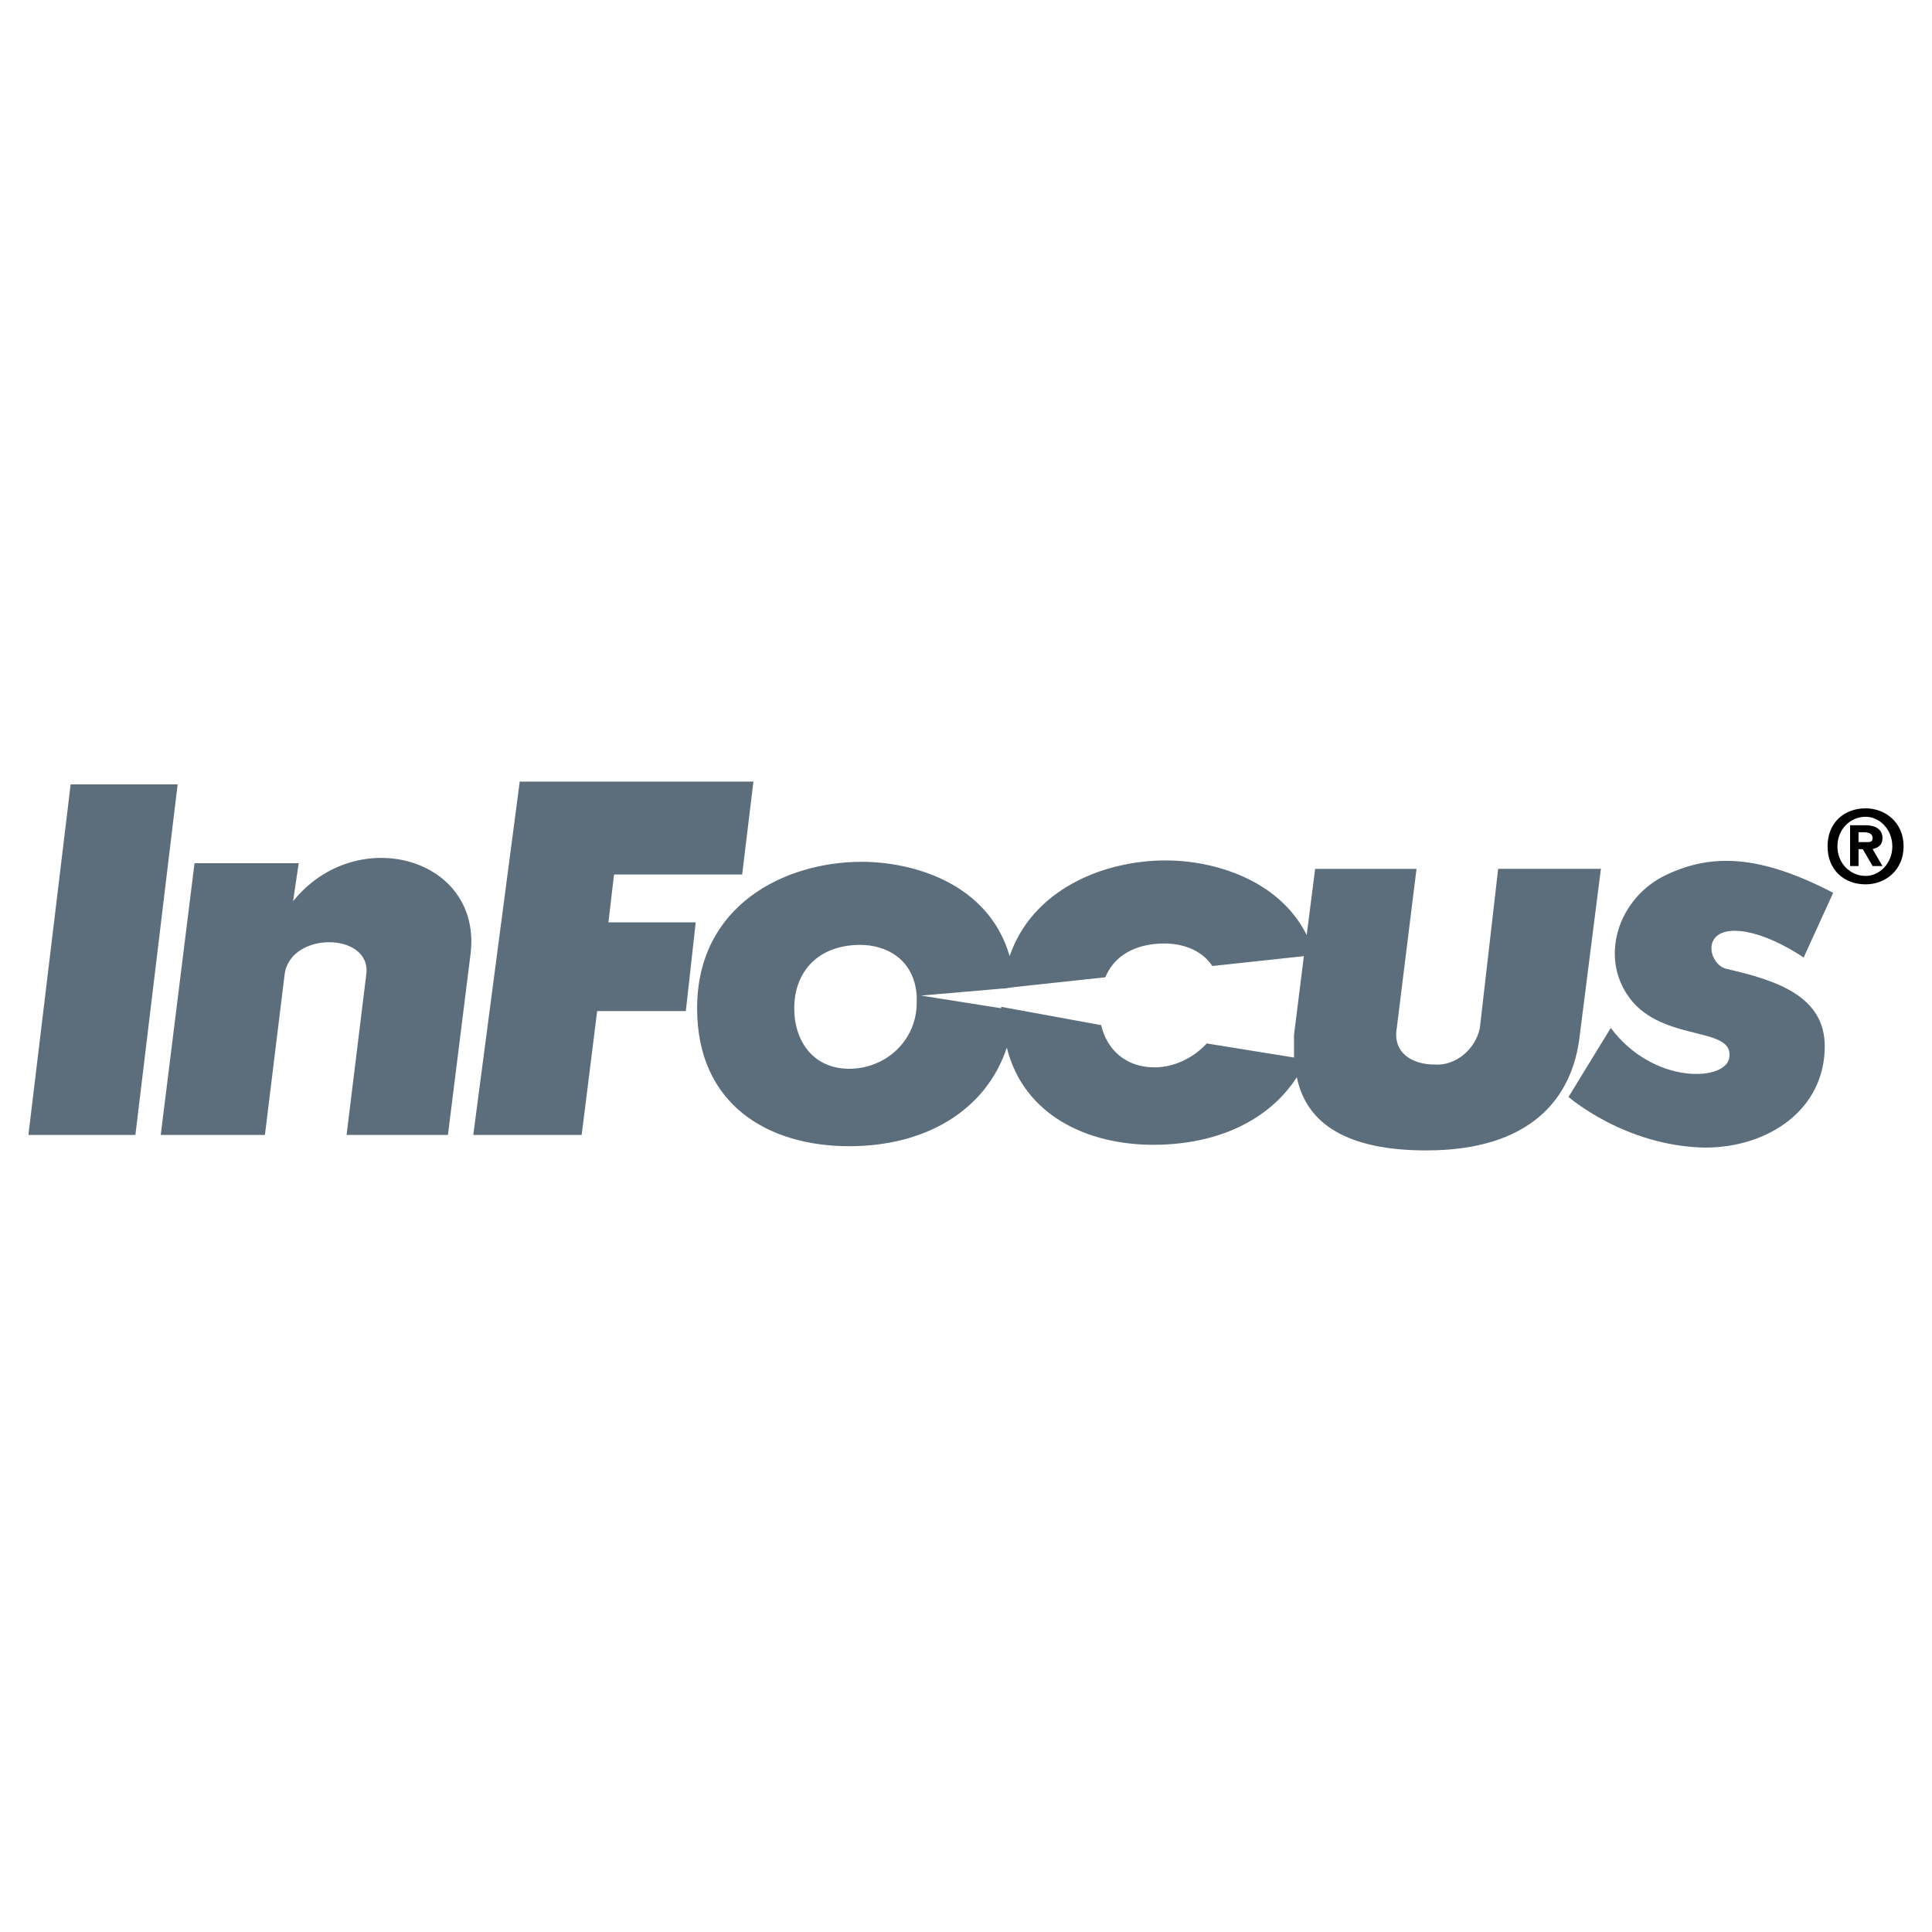
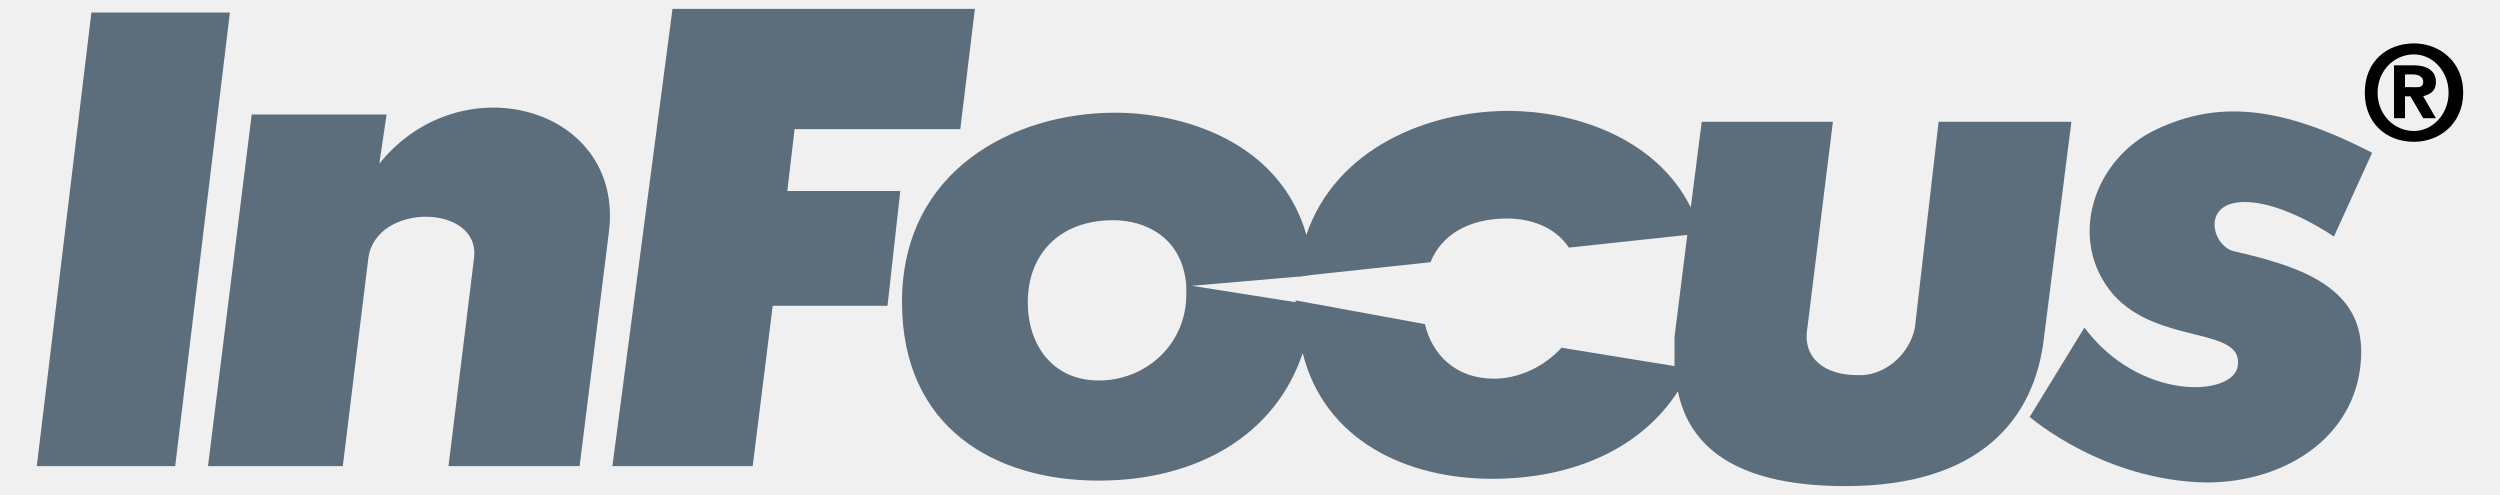
- <svg xmlns="http://www.w3.org/2000/svg" width="2500" height="2500" viewBox="0 0 192.756 192.756">
-   <g fill-rule="evenodd" clip-rule="evenodd">
-     <path fill="#fff" d="M0 0h192.756v192.756H0V0z" />
-     <path fill="#5c6d7c" d="M75.169 77.979l-1.124 9.27H61.264l-.562 4.775h8.709l-.984 8.849h-8.848l-1.545 12.359H47.219l4.635-35.253h23.315zM182.898 89.074l-2.949 6.461s-3.793-2.669-6.883-2.669c-3.371 0-2.527 3.372-.842 3.792 4.916 1.125 9.832 2.67 9.832 7.727 0 6.32-5.619 10.111-11.939 10.111-8.006-.139-13.625-5.055-13.625-5.055l4.215-6.883c4.213 5.617 11.236 5.338 11.799 3.09.701-3.23-6.041-1.686-9.553-5.619-3.65-4.213-1.545-10.534 3.371-12.781 4.496-2.106 9.272-1.966 16.574 1.826z" />
-     <path d="M149.471 86.687l-1.826 15.872c-.422 2.105-2.389 3.791-4.494 3.652-2.389 0-4.215-1.266-3.793-3.652l1.967-15.872h-10.113l-.842 6.601c-2.811-5.618-9.412-7.444-14.047-7.444-6.32 0-13.344 2.949-15.59 9.551-2.107-7.304-9.692-9.411-14.749-9.411-7.725 0-16.433 4.354-16.433 14.607 0 9.691 7.164 13.766 15.169 13.766 7.585 0 13.624-3.512 15.731-9.832 1.686 6.74 8.006 9.691 14.607 9.691 6.32 0 11.518-2.389 14.326-6.742.984 4.775 5.197 7.303 12.922 7.303 10.254 0 14.607-5.057 15.311-11.518l2.105-16.573h-10.251v.001zM84.72 106.631c-3.512 0-5.478-2.668-5.478-6.039 0-3.652 2.388-6.32 6.602-6.32 2.387 0 5.337 1.264 5.618 5.057v.701c0 3.792-3.09 6.601-6.742 6.601zm35.676-2.527c-1.266 1.404-3.23 2.387-5.197 2.387-2.949 0-4.775-1.826-5.338-4.213l-9.973-1.826v.141l-8.005-1.264 8.146-.703h.141l.984-.141 9.129-.982c.842-2.107 2.949-3.371 5.898-3.371 1.686 0 3.652.562 4.775 2.247l9.131-.983-.984 7.865v2.248l-8.707-1.405zM44.69 113.232l2.248-17.978c1.264-9.691-11.377-13.203-17.698-5.337l.562-3.792H19.408l-3.371 27.107h10.394l1.966-16.012c.562-4.354 8.708-4.213 8.146 0l-1.966 16.012H44.69zM17.723 78.259l-4.214 34.973H2.834l4.214-34.973h10.675z" fill="#5c6d7c" />
-     <path d="M185.428 86.406h-.844v-4.073h1.545c.982 0 1.686.421 1.686 1.264s-.562.983-.982 1.124l.982 1.686h-.982l-.984-1.686h-.42v1.685h-.001zm.842-2.388c.281 0 .562 0 .562-.421s-.422-.562-.844-.562h-.561v.983h.843zm-.141 4.214c-2.107 0-3.793-1.405-3.793-3.792 0-2.388 1.686-3.792 3.793-3.792 1.967 0 3.793 1.404 3.793 3.792 0 2.387-1.826 3.792-3.793 3.792zm0-6.742c-1.545 0-2.809 1.264-2.809 2.95s1.264 2.95 2.809 2.95c1.404 0 2.668-1.264 2.668-2.95s-1.264-2.95-2.668-2.95z" />
+ <svg xmlns="http://www.w3.org/2000/svg" version="1.1" id="Layer_1" x="0px" y="0px" viewBox="0 0 2500 495" style="enable-background:new 0 0 2500 495;" xml:space="preserve">
+   <style type="text/css">
+ 	.st0{fill-rule:evenodd;clip-rule:evenodd;fill:#5C6D7C;}
+ 	.st1{fill-rule:evenodd;clip-rule:evenodd;}
+ </style>
+   <g>
+     <path class="st0" d="M974.9,8.9l-14.6,120.2H794.6l-7.3,61.9h113l-12.8,114.8H772.7l-20,160.3H612.4L672.5,8.9H974.9L974.9,8.9z    M2372.1,152.8l-38.2,83.8c0,0-49.2-34.6-89.3-34.6c-43.7,0-32.8,43.7-10.9,49.2c63.8,14.6,127.5,34.6,127.5,100.2   c0,82-72.9,131.1-154.8,131.1c-103.8-1.8-176.7-65.6-176.7-65.6l54.7-89.3c54.6,72.9,145.7,69.2,153,40.1   c9.1-41.9-78.4-21.9-123.9-72.9c-47.3-54.6-20-136.6,43.7-165.8C2215.5,101.8,2277.4,103.6,2372.1,152.8L2372.1,152.8z" />
+     <path class="st0" d="M1938.6,121.8l-23.7,205.9c-5.5,27.3-31,49.2-58.3,47.4c-31,0-54.7-16.4-49.2-47.4l25.5-205.9h-131.2   l-10.9,85.6c-36.5-72.9-122.1-96.5-182.2-96.5c-82,0-173.1,38.2-202.2,123.9c-27.3-94.7-125.7-122.1-191.3-122.1   c-100.2,0-213.1,56.5-213.1,189.4c0,125.7,92.9,178.5,196.7,178.5c98.4,0,176.7-45.5,204-127.5c21.9,87.4,103.8,125.7,189.4,125.7   c82,0,149.4-31,185.8-87.4c12.8,61.9,67.4,94.7,167.6,94.7c133,0,189.4-65.6,198.6-149.4l27.3-214.9L1938.6,121.8L1938.6,121.8   L1938.6,121.8z M1098.8,380.5c-45.5,0-71-34.6-71-78.3c0-47.4,31-82,85.6-82c31,0,69.2,16.4,72.9,65.6v9.1   C1186.2,344,1146.2,380.5,1098.8,380.5L1098.8,380.5z M1561.5,347.7c-16.4,18.2-41.9,31-67.4,31c-38.2,0-61.9-23.7-69.2-54.6   l-129.3-23.7v1.8l-103.8-16.4l105.7-9.1h1.8l12.8-1.8l118.4-12.7c10.9-27.3,38.2-43.7,76.5-43.7c21.9,0,47.4,7.3,61.9,29.1   l118.4-12.7l-12.8,102v29.2L1561.5,347.7L1561.5,347.7z M579.6,466.1l29.2-233.2c16.4-125.7-147.6-171.2-229.5-69.2l7.3-49.2H251.7   L208,466.1h134.8l25.5-207.7c7.3-56.5,112.9-54.6,105.7,0l-25.5,207.7H579.6z M229.9,12.5l-54.7,453.6H36.8L91.4,12.5H229.9z" />
+     <path class="st1" d="M2405,118.2H2394V65.3h20c12.7,0,21.9,5.5,21.9,16.4s-7.3,12.7-12.7,14.6l12.7,21.9h-12.7l-12.8-21.9h-5.4   L2405,118.2L2405,118.2L2405,118.2z M2415.9,87.2c3.6,0,7.3,0,7.3-5.5c0-5.5-5.5-7.3-10.9-7.3h-7.3v12.7L2415.9,87.2L2415.9,87.2z    M2414,141.8c-27.3,0-49.2-18.2-49.2-49.2c0-31,21.9-49.2,49.2-49.2c25.5,0,49.2,18.2,49.2,49.2   C2463.2,123.6,2439.6,141.8,2414,141.8z M2414,54.4c-20,0-36.4,16.4-36.4,38.3s16.4,38.3,36.4,38.3c18.2,0,34.6-16.4,34.6-38.3   S2432.3,54.4,2414,54.4z" />
  </g>
</svg>
